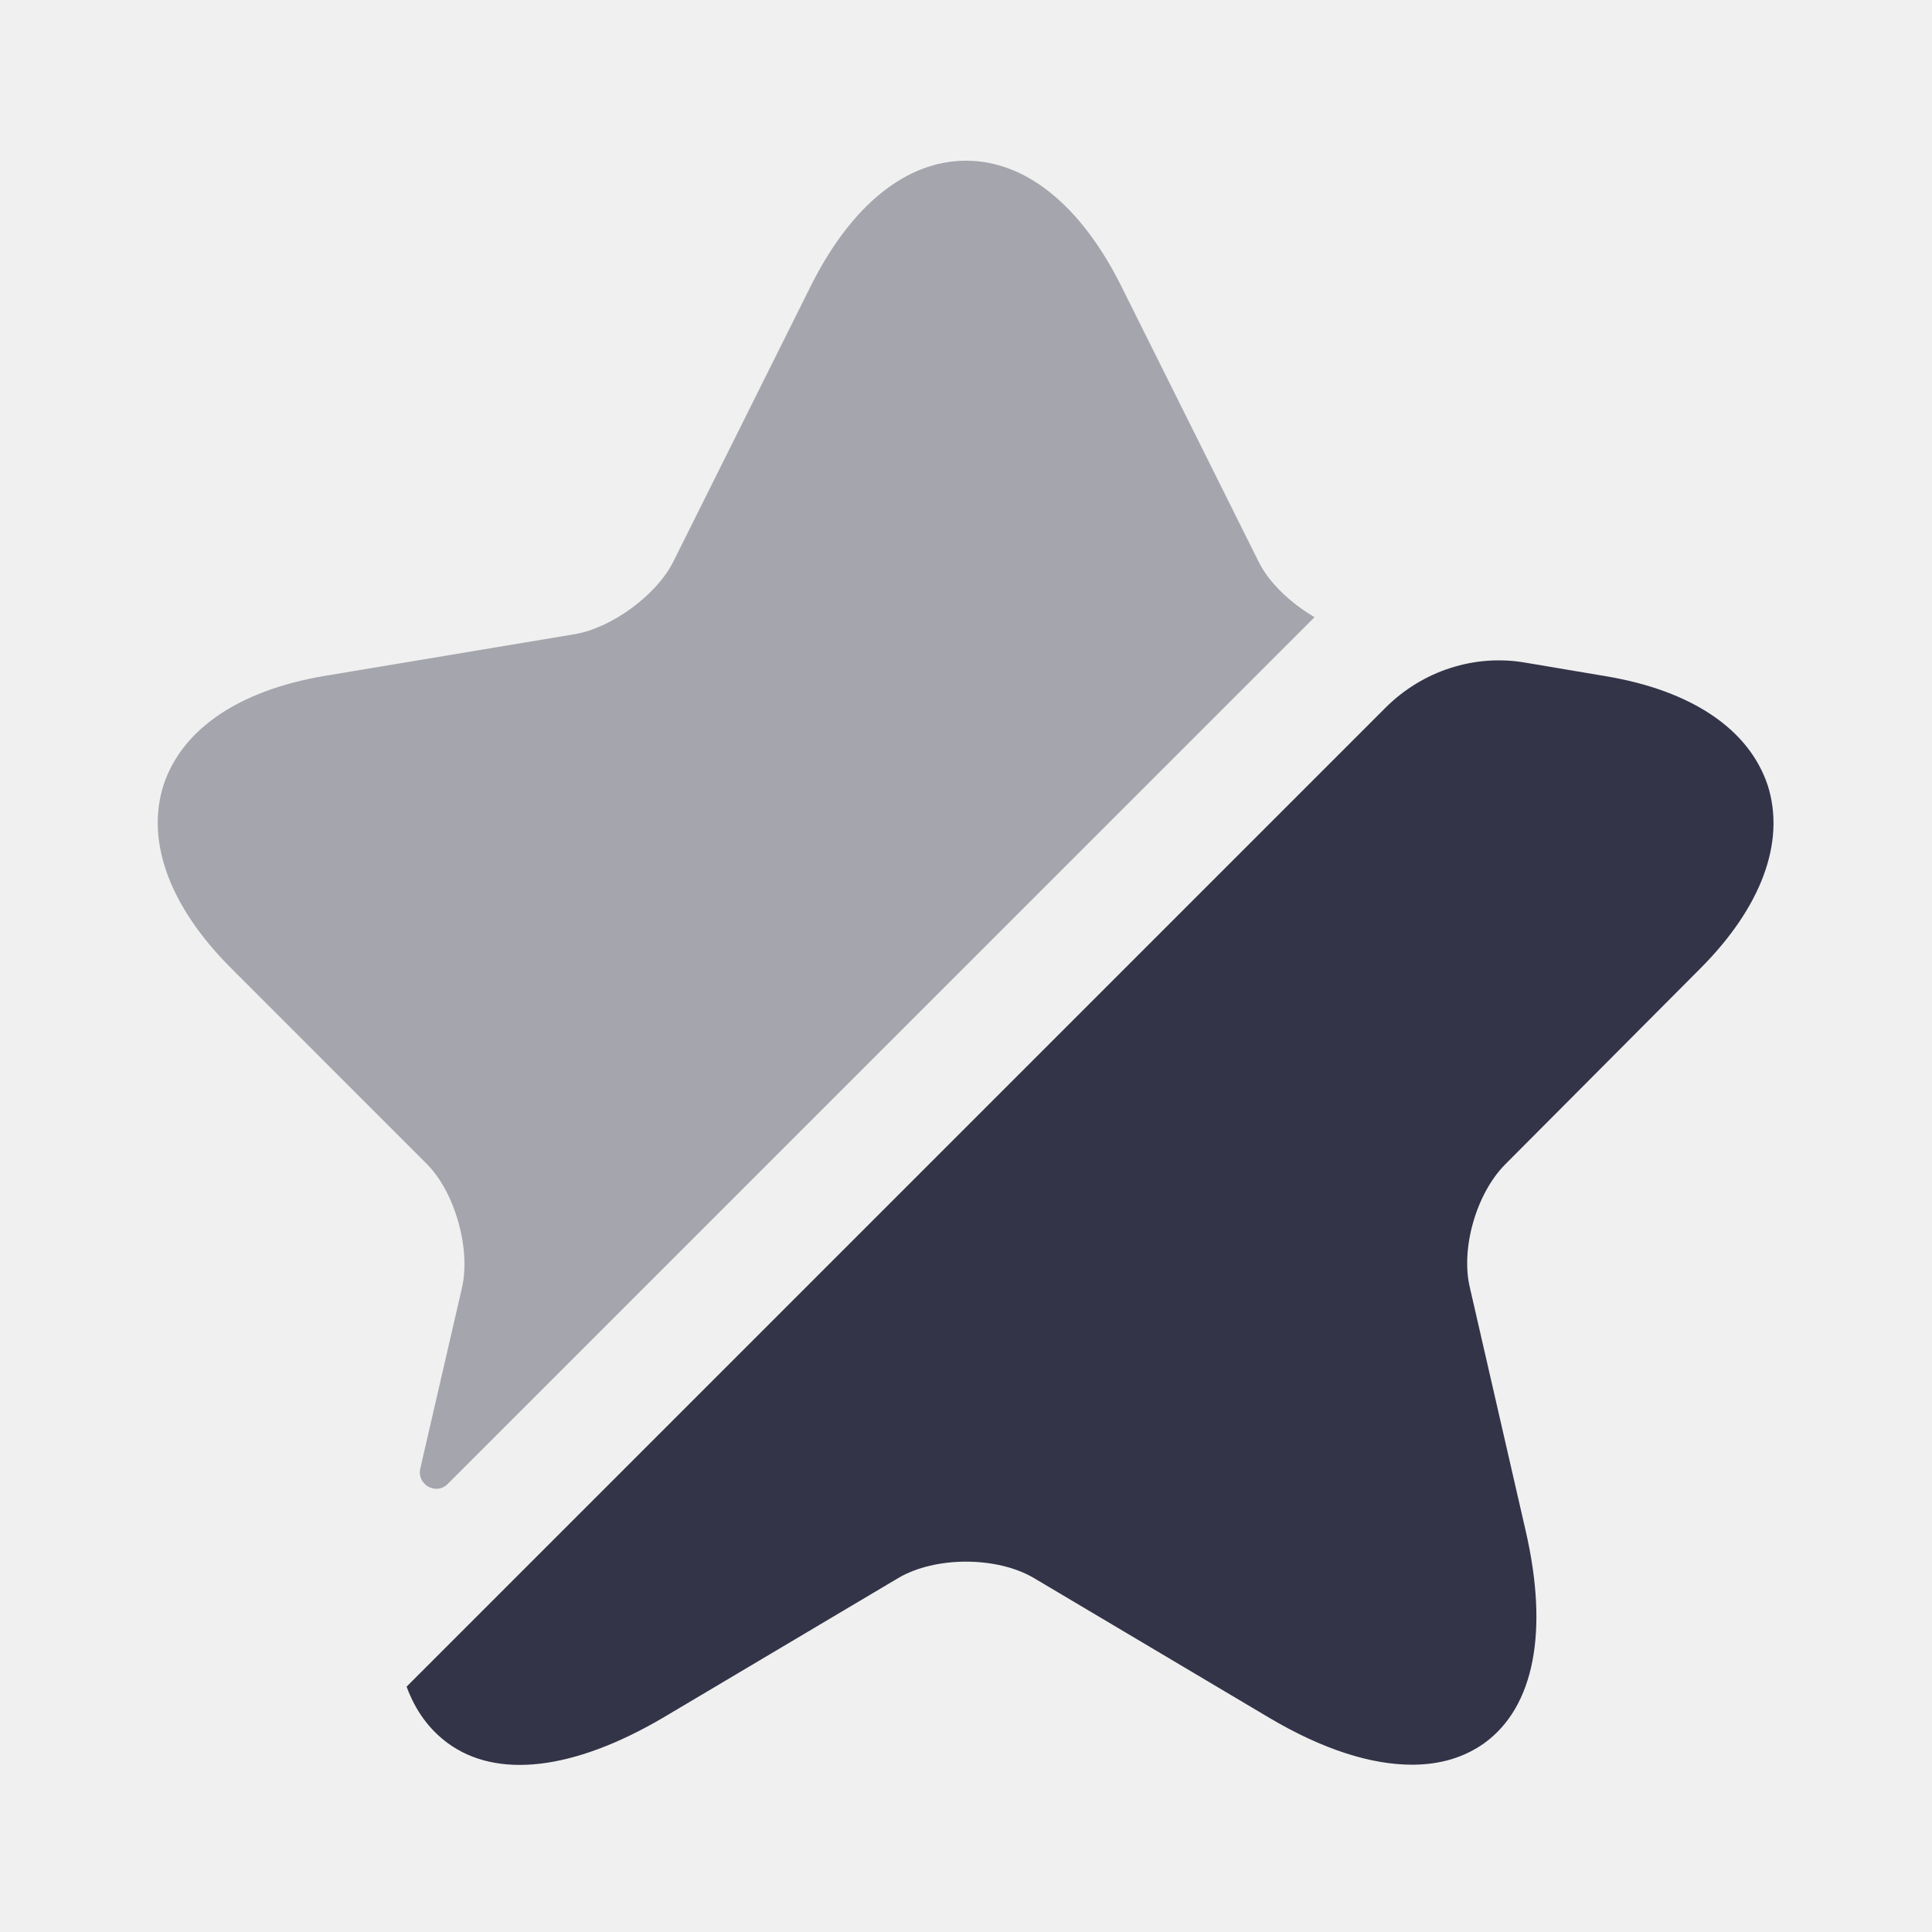
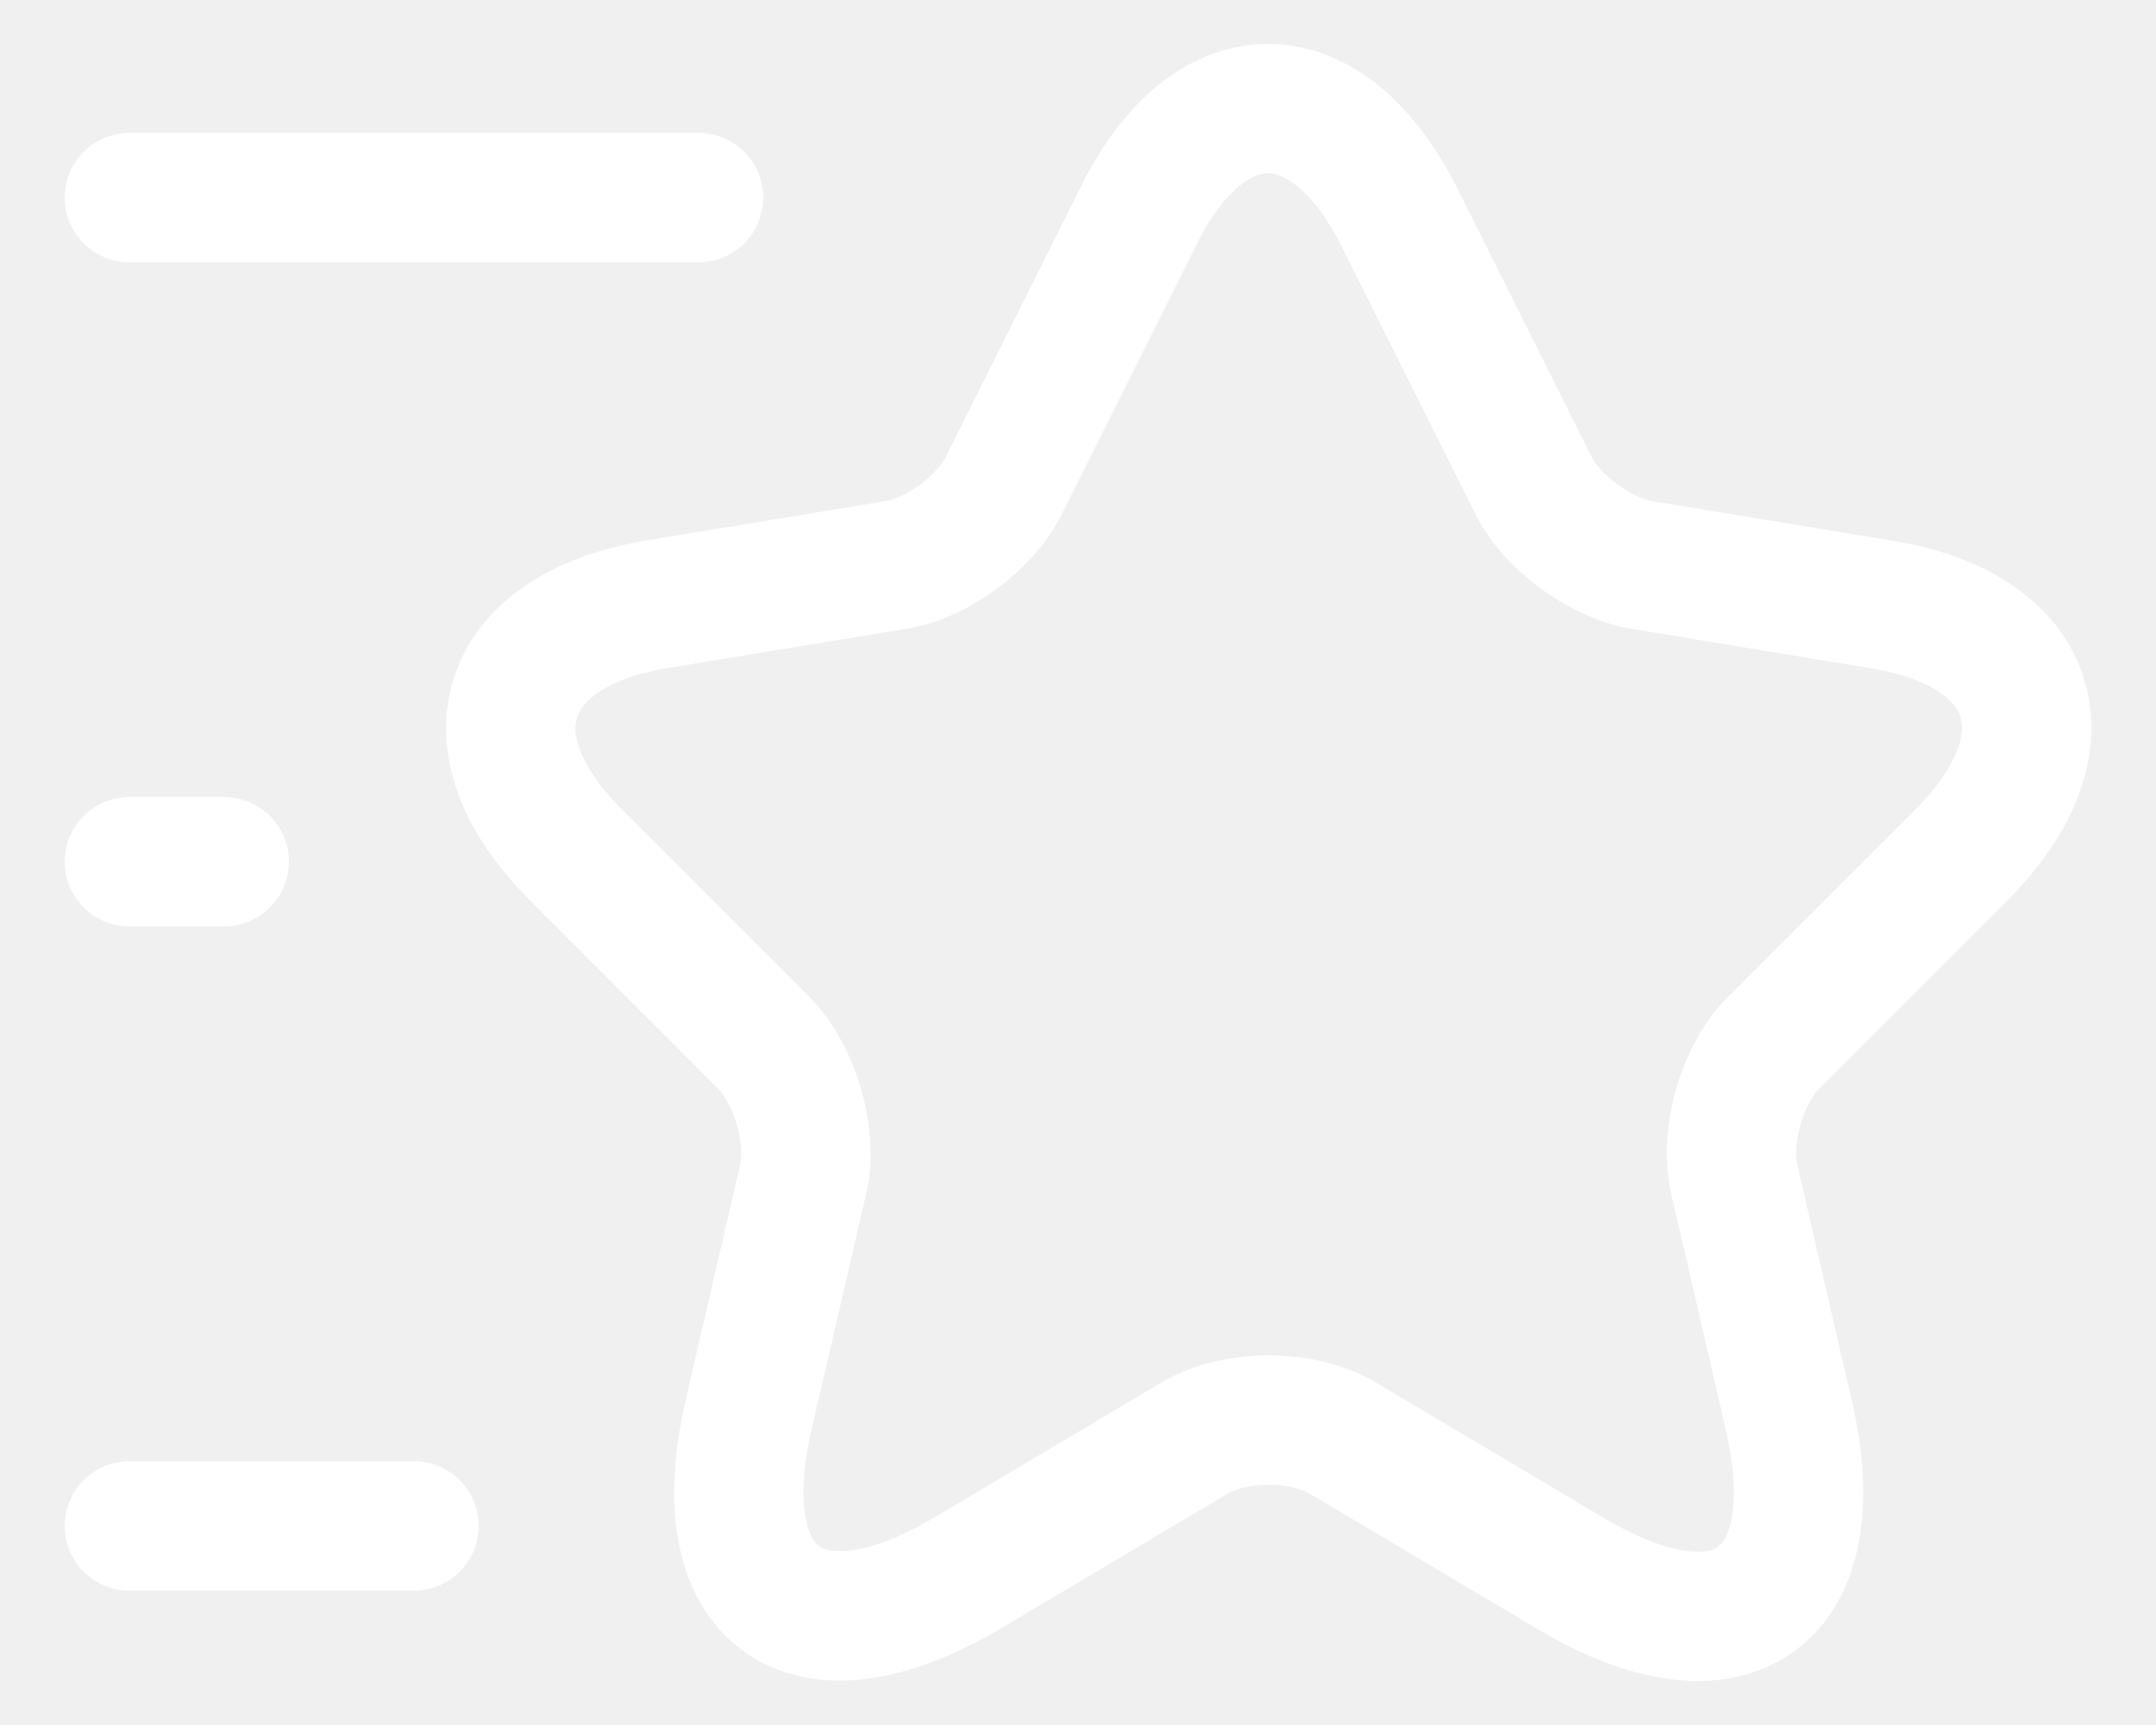
- <svg xmlns="http://www.w3.org/2000/svg" width="22" height="22" viewBox="0 0 22 22" fill="none">
-   <path opacity="0.4" d="M5.261 14.663C5.362 14.214 5.179 13.573 4.858 13.252L2.631 11.024C1.934 10.328 1.659 9.585 1.861 8.943C2.071 8.302 2.722 7.862 3.694 7.697L6.554 7.22C6.966 7.147 7.471 6.78 7.663 6.404L9.24 3.242C9.698 2.334 10.322 1.83 11 1.83C11.678 1.83 12.302 2.334 12.76 3.242L14.336 6.404C14.456 6.643 14.703 6.872 14.969 7.028L5.096 16.9C4.968 17.028 4.748 16.909 4.785 16.726L5.261 14.663Z" fill="#333448" />
-   <path d="M17.142 13.257C16.812 13.587 16.629 14.219 16.739 14.668L17.372 17.427C17.637 18.573 17.472 19.435 16.904 19.848C16.675 20.012 16.4 20.095 16.079 20.095C15.612 20.095 15.062 19.921 14.457 19.563L11.771 17.968C11.349 17.721 10.652 17.721 10.231 17.968L7.545 19.563C6.527 20.159 5.657 20.26 5.097 19.848C4.887 19.692 4.731 19.481 4.63 19.206L15.777 8.059C16.198 7.638 16.794 7.445 17.372 7.546L18.297 7.702C19.269 7.867 19.92 8.307 20.131 8.948C20.332 9.59 20.057 10.332 19.361 11.029L17.142 13.257Z" fill="#333448" />
+ <svg xmlns="http://www.w3.org/2000/svg" width="25" height="20" viewBox="0 0 25 20" fill="none">
+   <path d="M8.1 2.291H1.5M4.8 17.692H1.5M2.6 9.991H1.5M16.229 2.522L17.78 5.624C17.989 6.053 18.55 6.46 19.023 6.548L21.829 7.01C23.622 7.307 24.04 8.605 22.753 9.903L20.564 12.092C20.201 12.455 19.991 13.17 20.113 13.687L20.739 16.393C21.235 18.527 20.09 19.363 18.209 18.241L15.58 16.679C15.107 16.393 14.315 16.393 13.842 16.679L11.213 18.241C9.332 19.352 8.188 18.527 8.683 16.393L9.31 13.687C9.431 13.181 9.222 12.466 8.859 12.092L6.67 9.903C5.383 8.616 5.801 7.318 7.594 7.01L10.399 6.548C10.872 6.471 11.433 6.053 11.642 5.624L13.193 2.522C14.018 0.839 15.382 0.839 16.229 2.522Z" stroke="white" stroke-width="1.5" stroke-linecap="round" stroke-linejoin="round" />
</svg>
